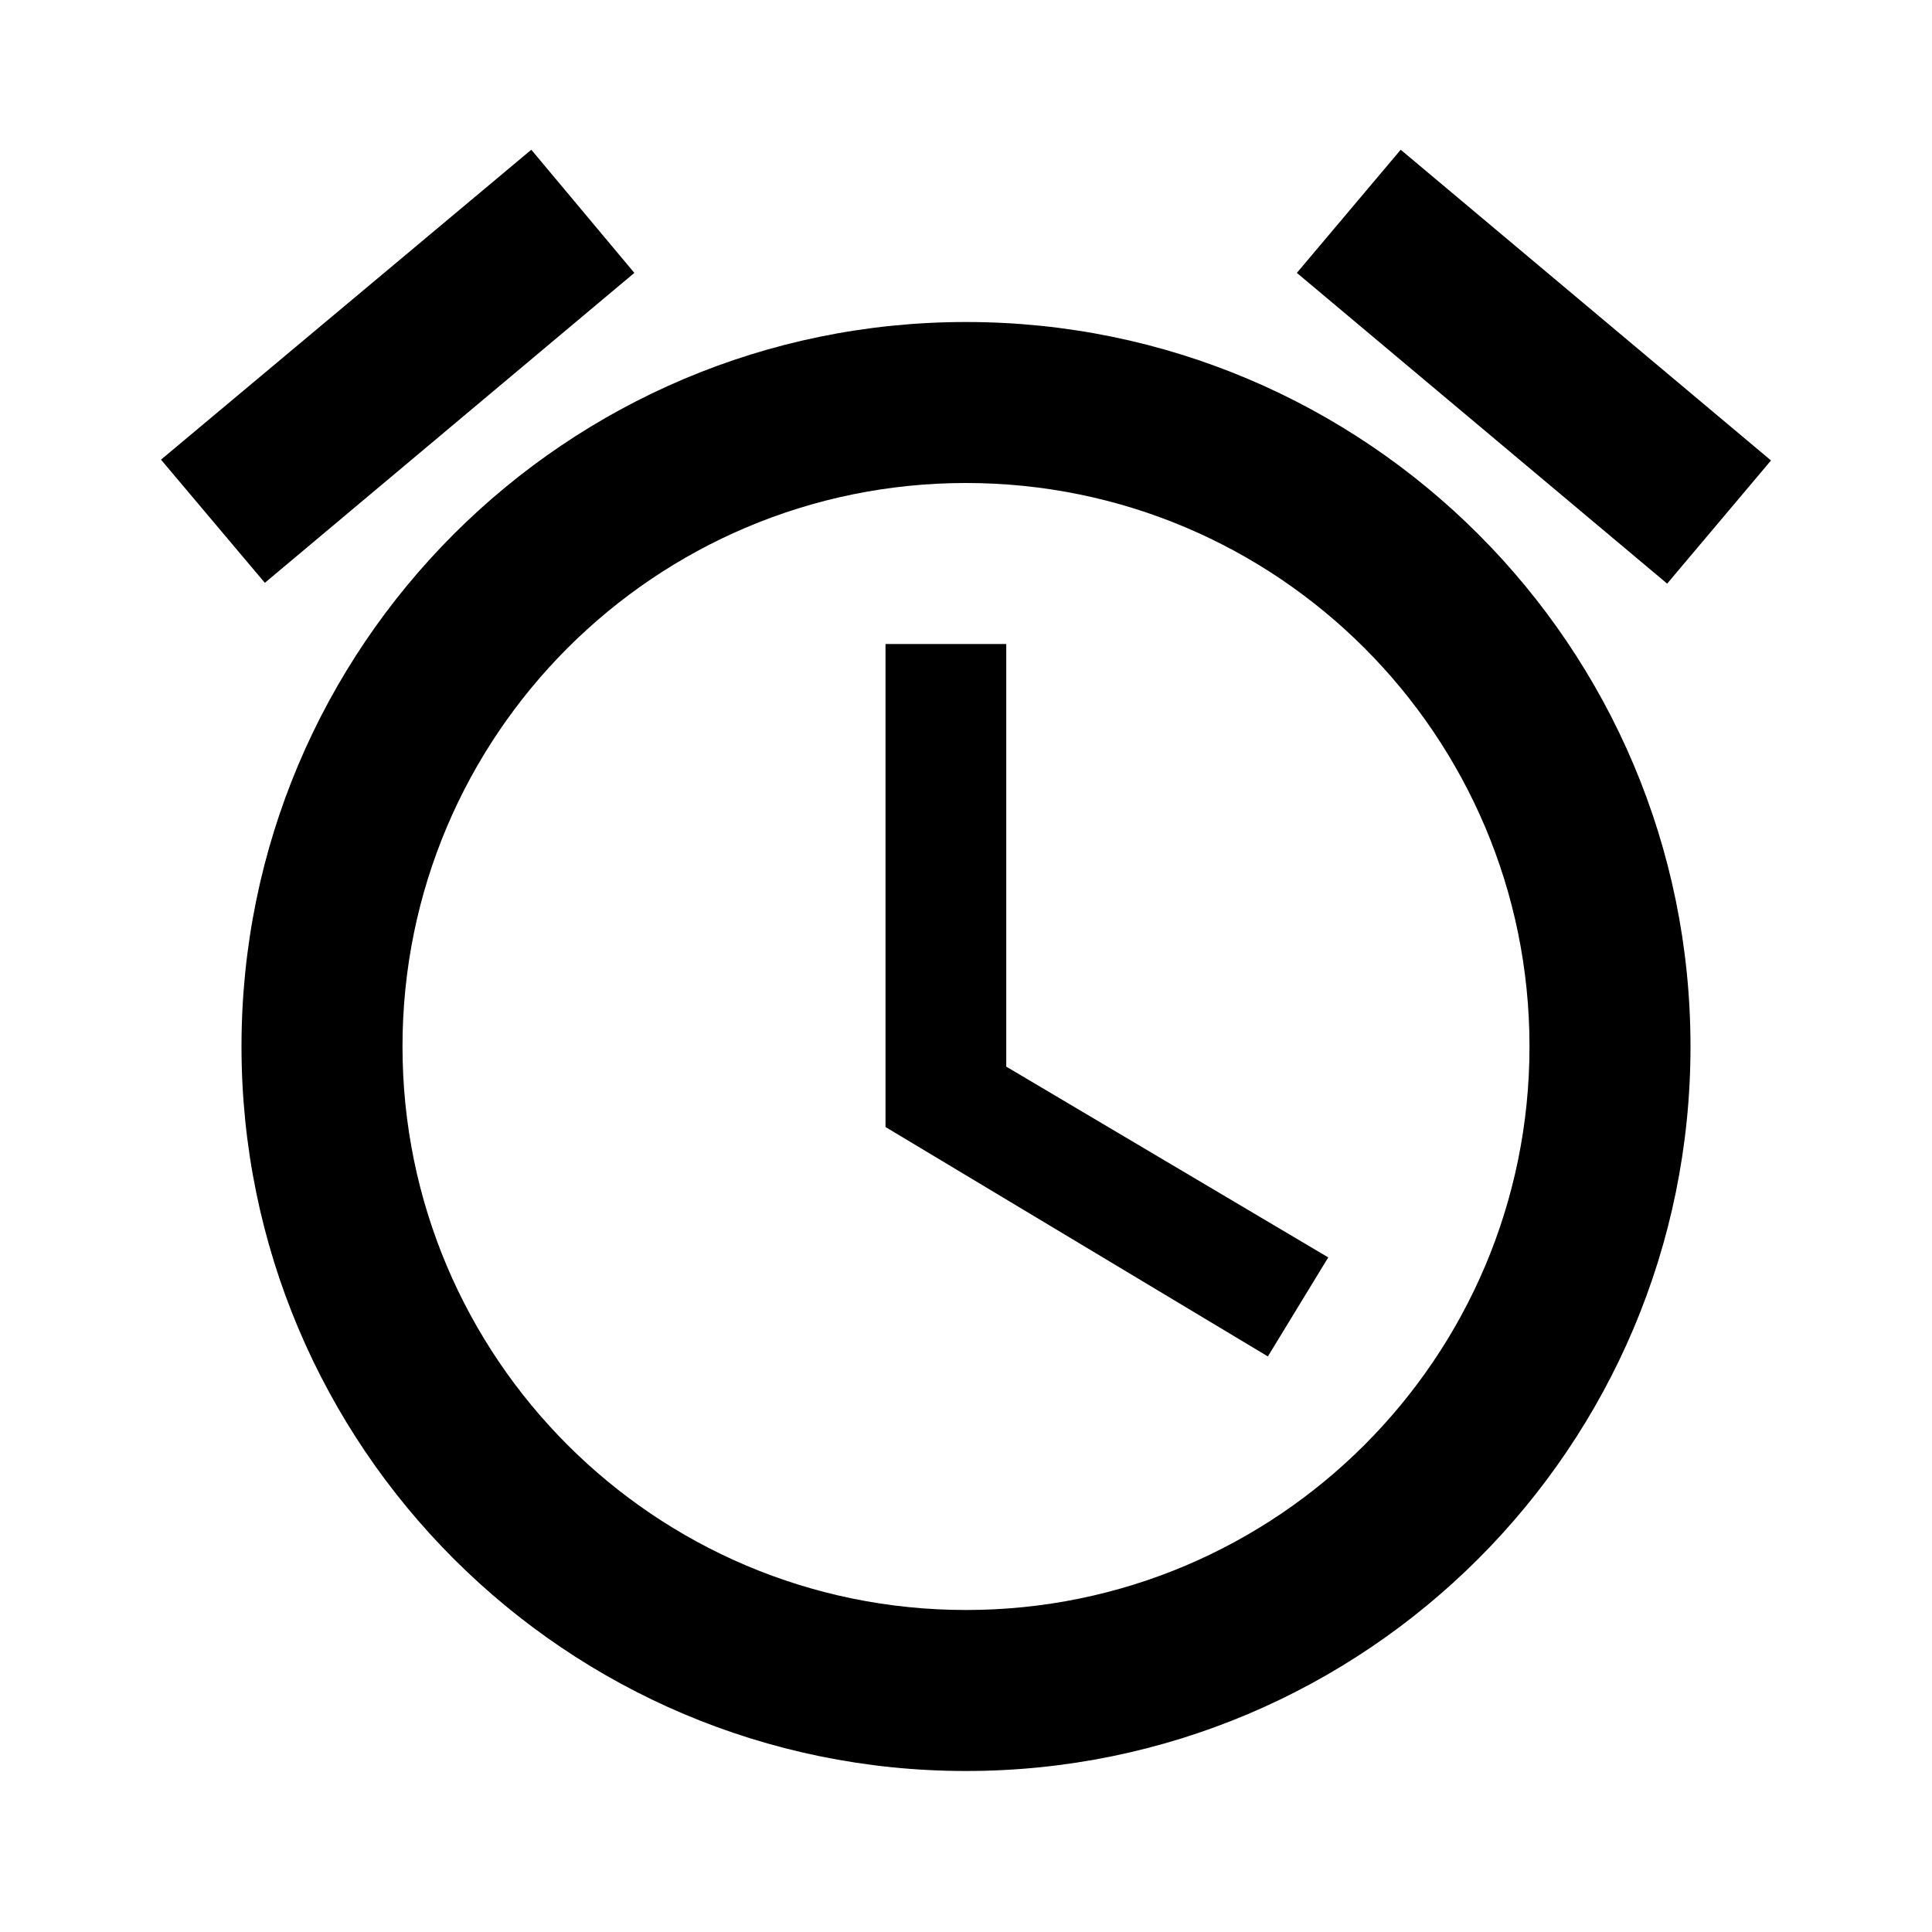
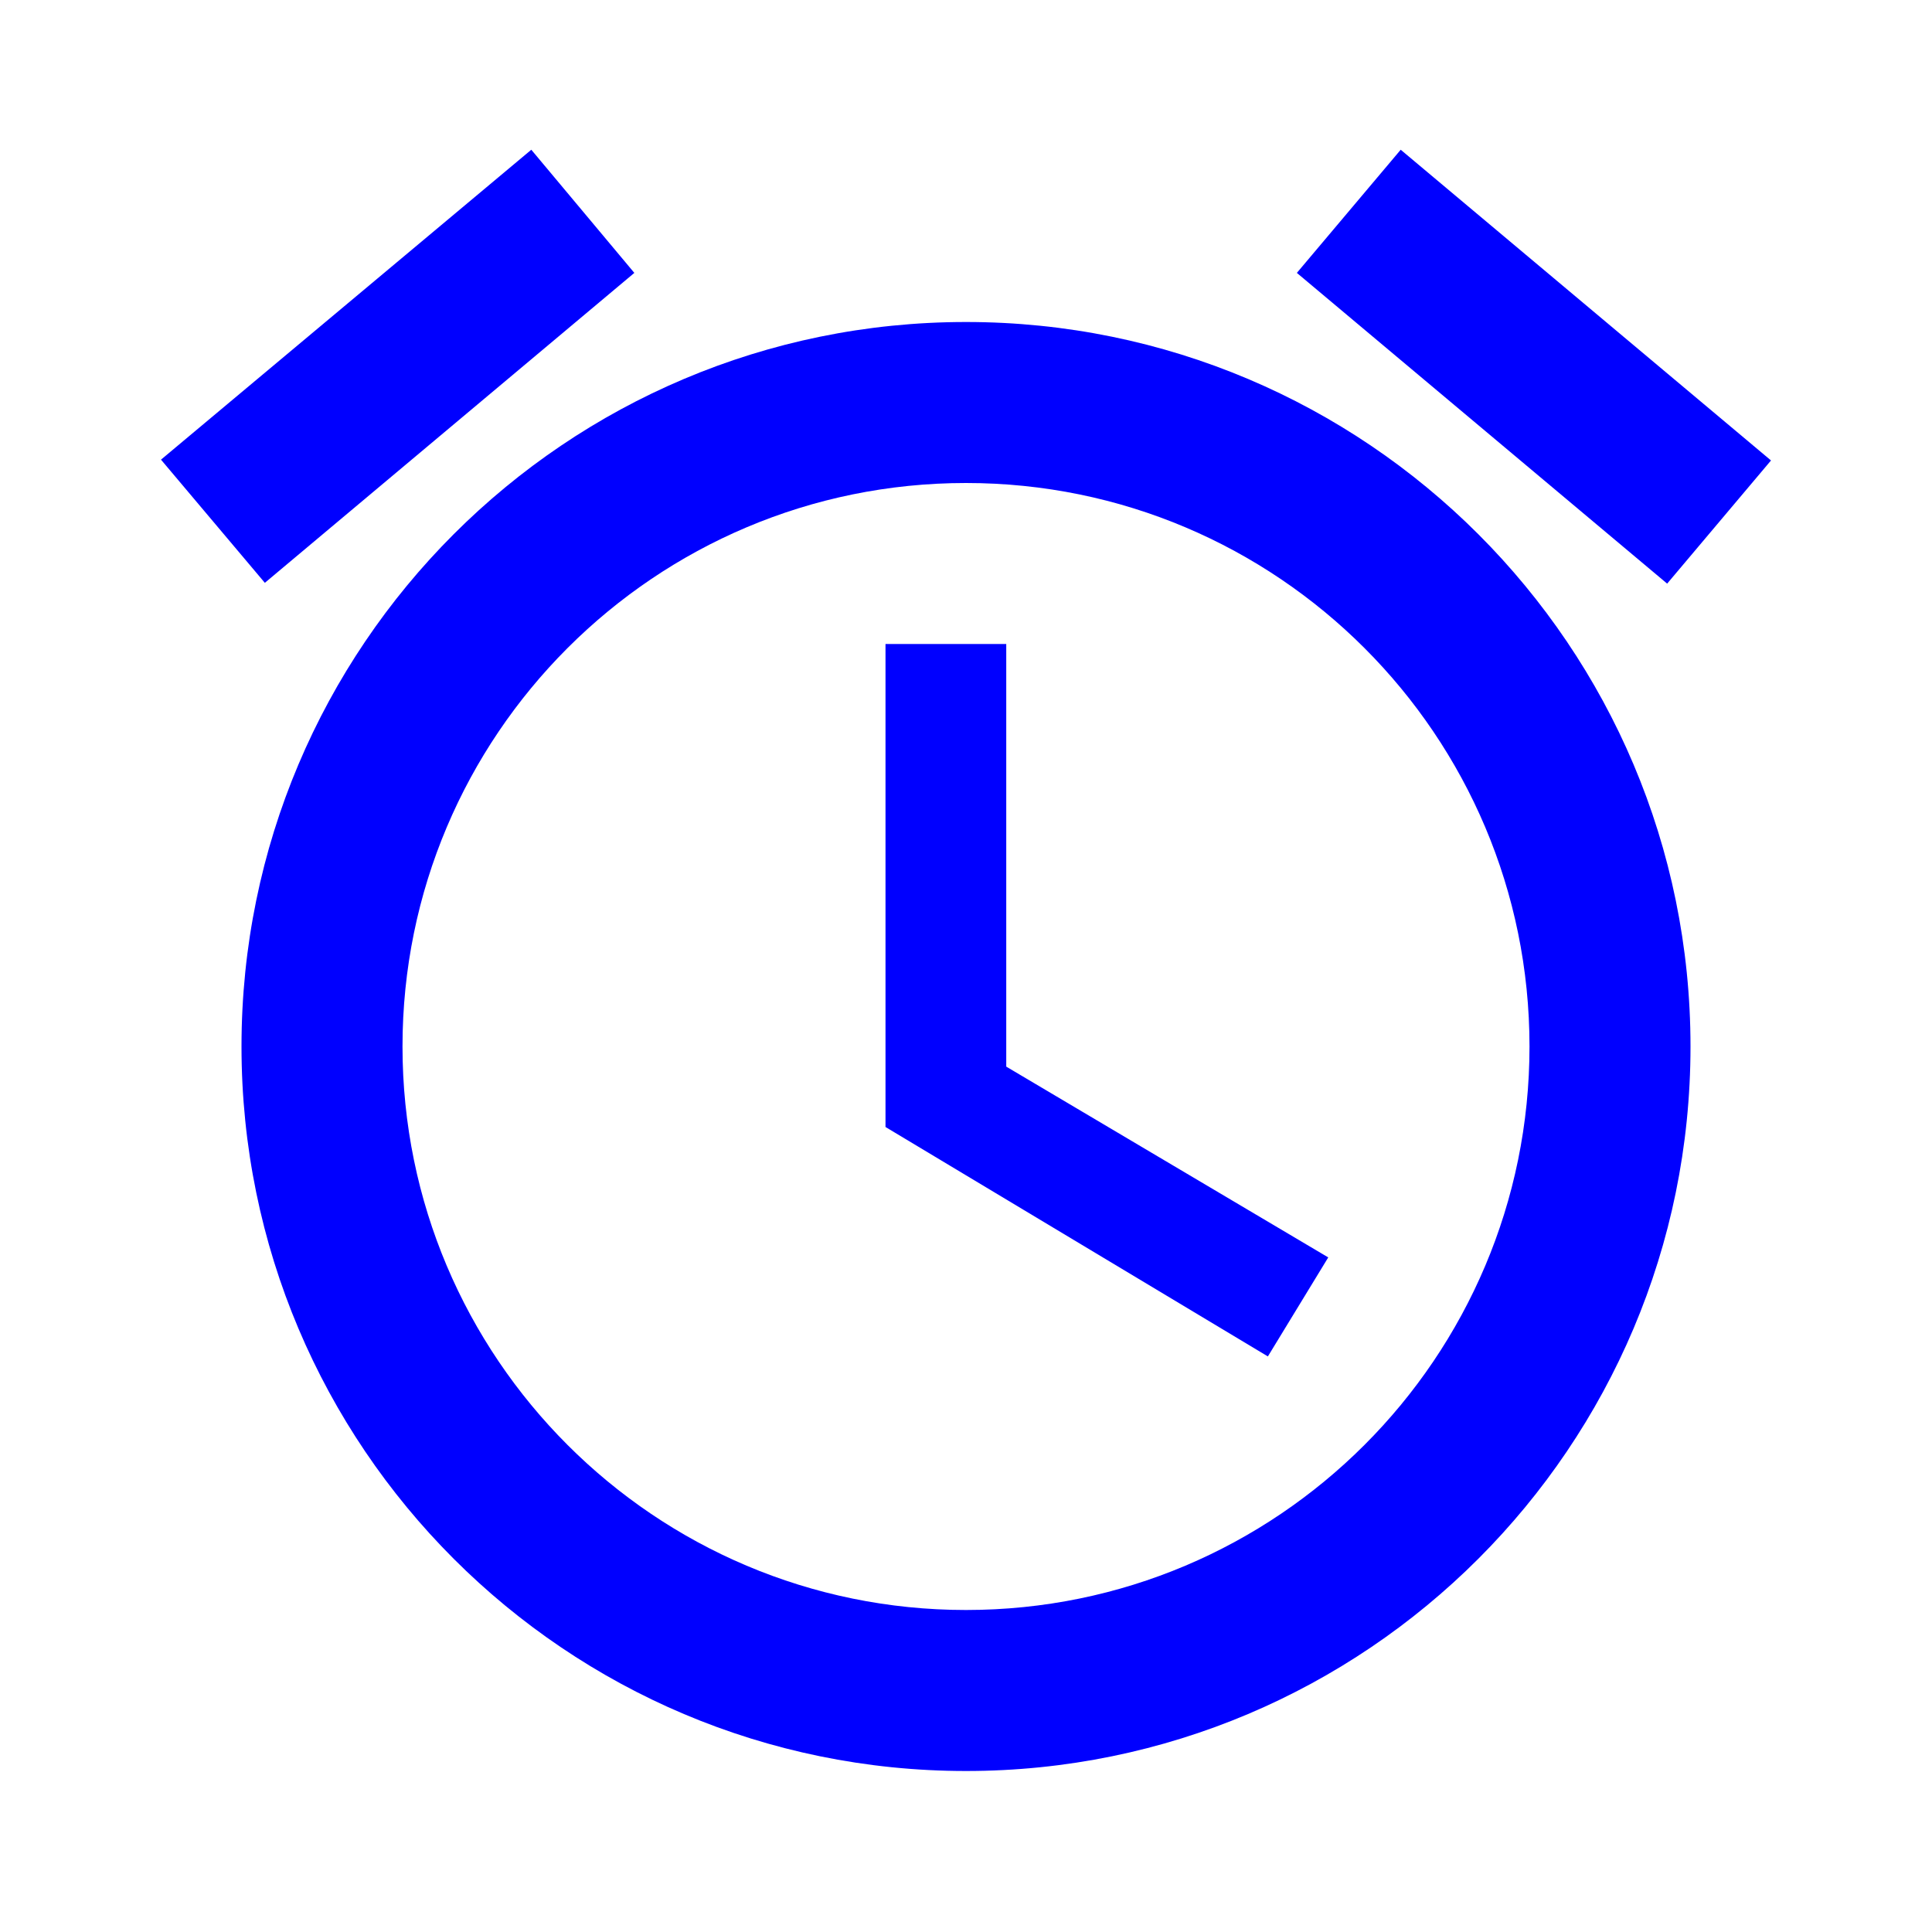
<svg xmlns="http://www.w3.org/2000/svg" version="1.1" width="24" height="24" viewBox="0 0 24 24">
-   <path d="M12,20A7,7 0 0,1 5,13A7,7 0 0,1 12,6A7,7 0 0,1 19,13A7,7 0 0,1 12,20M12,4A9,9 0 0,0 3,13A9,9 0 0,0 12,22A9,9 0 0,0 21,13A9,9 0 0,0 12,4M12.5,8H11V14L15.75,16.85L16.5,15.62L12.5,13.25V8M7.88,3.39L6.6,1.86L2,5.71L3.29,7.24L7.88,3.39M22,5.72L17.4,1.86L16.11,3.39L20.71,7.25L22,5.72Z" />
+   <path fill="#00f" d="M12,20A7,7 0 0,1 5,13A7,7 0 0,1 12,6A7,7 0 0,1 19,13A7,7 0 0,1 12,20M12,4A9,9 0 0,0 3,13A9,9 0 0,0 12,22A9,9 0 0,0 21,13A9,9 0 0,0 12,4M12.5,8H11V14L15.75,16.85L16.5,15.62L12.5,13.25V8M7.88,3.39L6.6,1.86L2,5.71L3.29,7.24L7.88,3.39M22,5.72L17.4,1.86L16.11,3.39L20.71,7.25L22,5.72Z" />
</svg>
